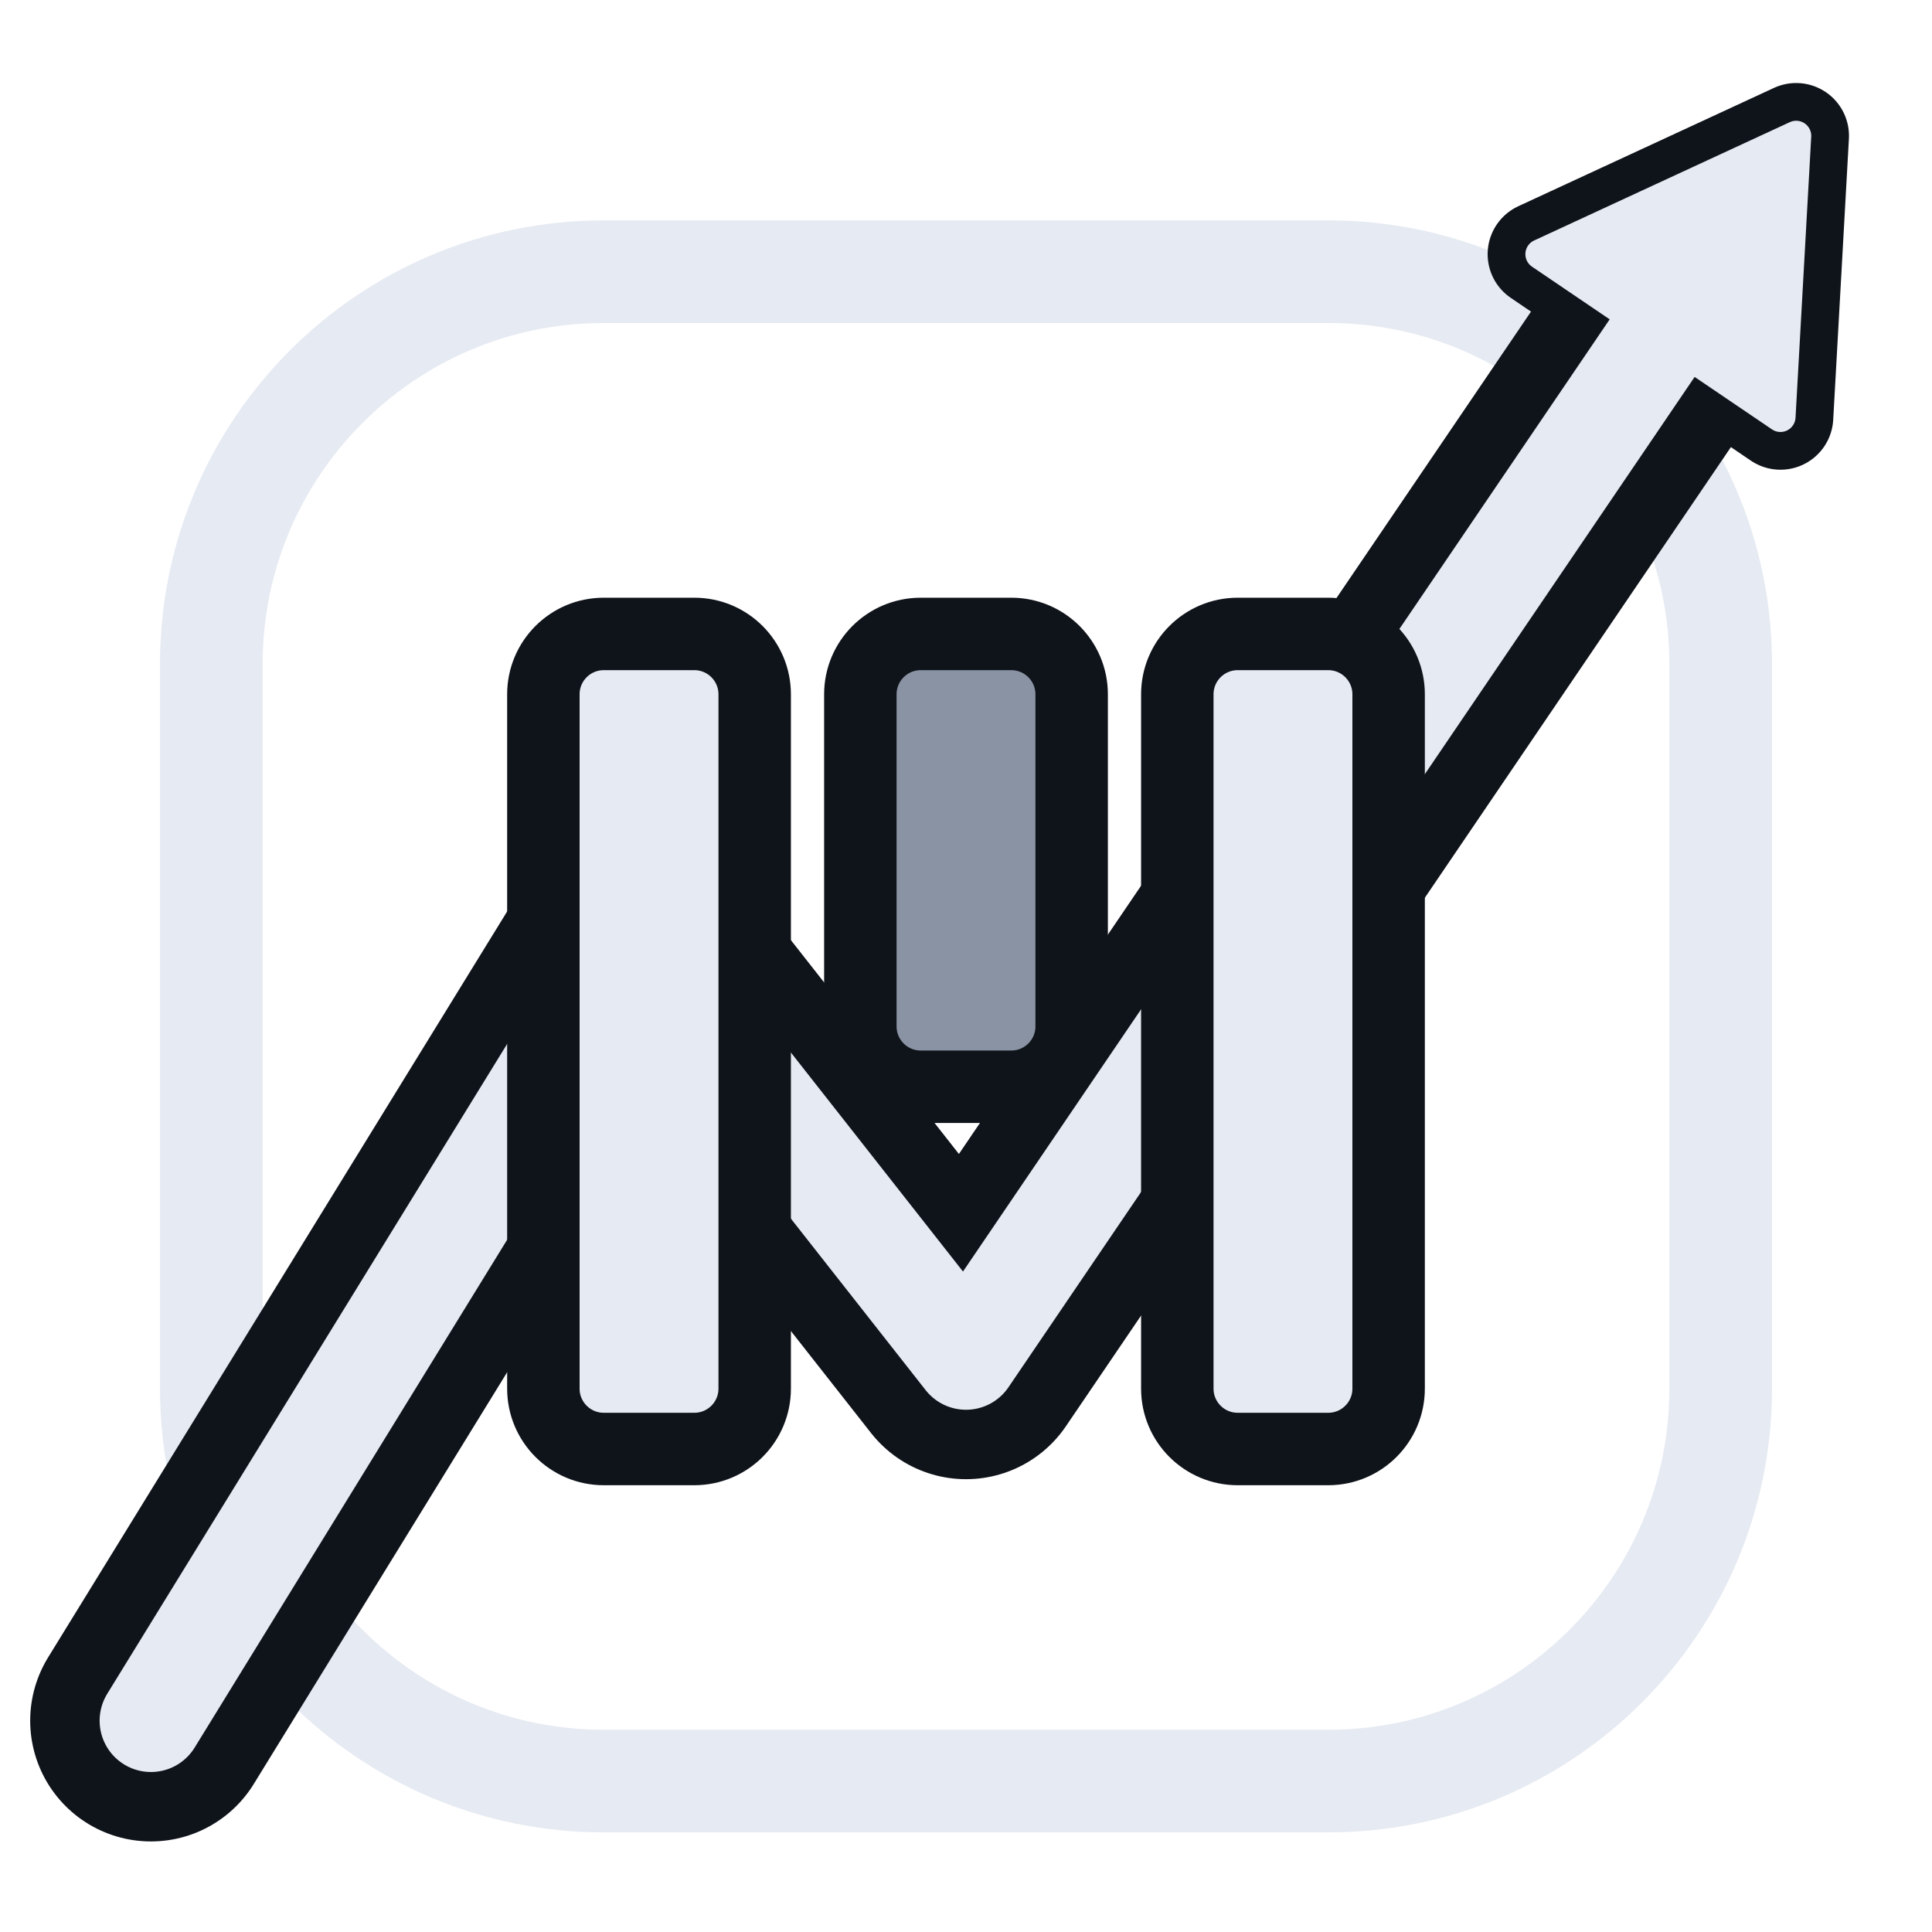
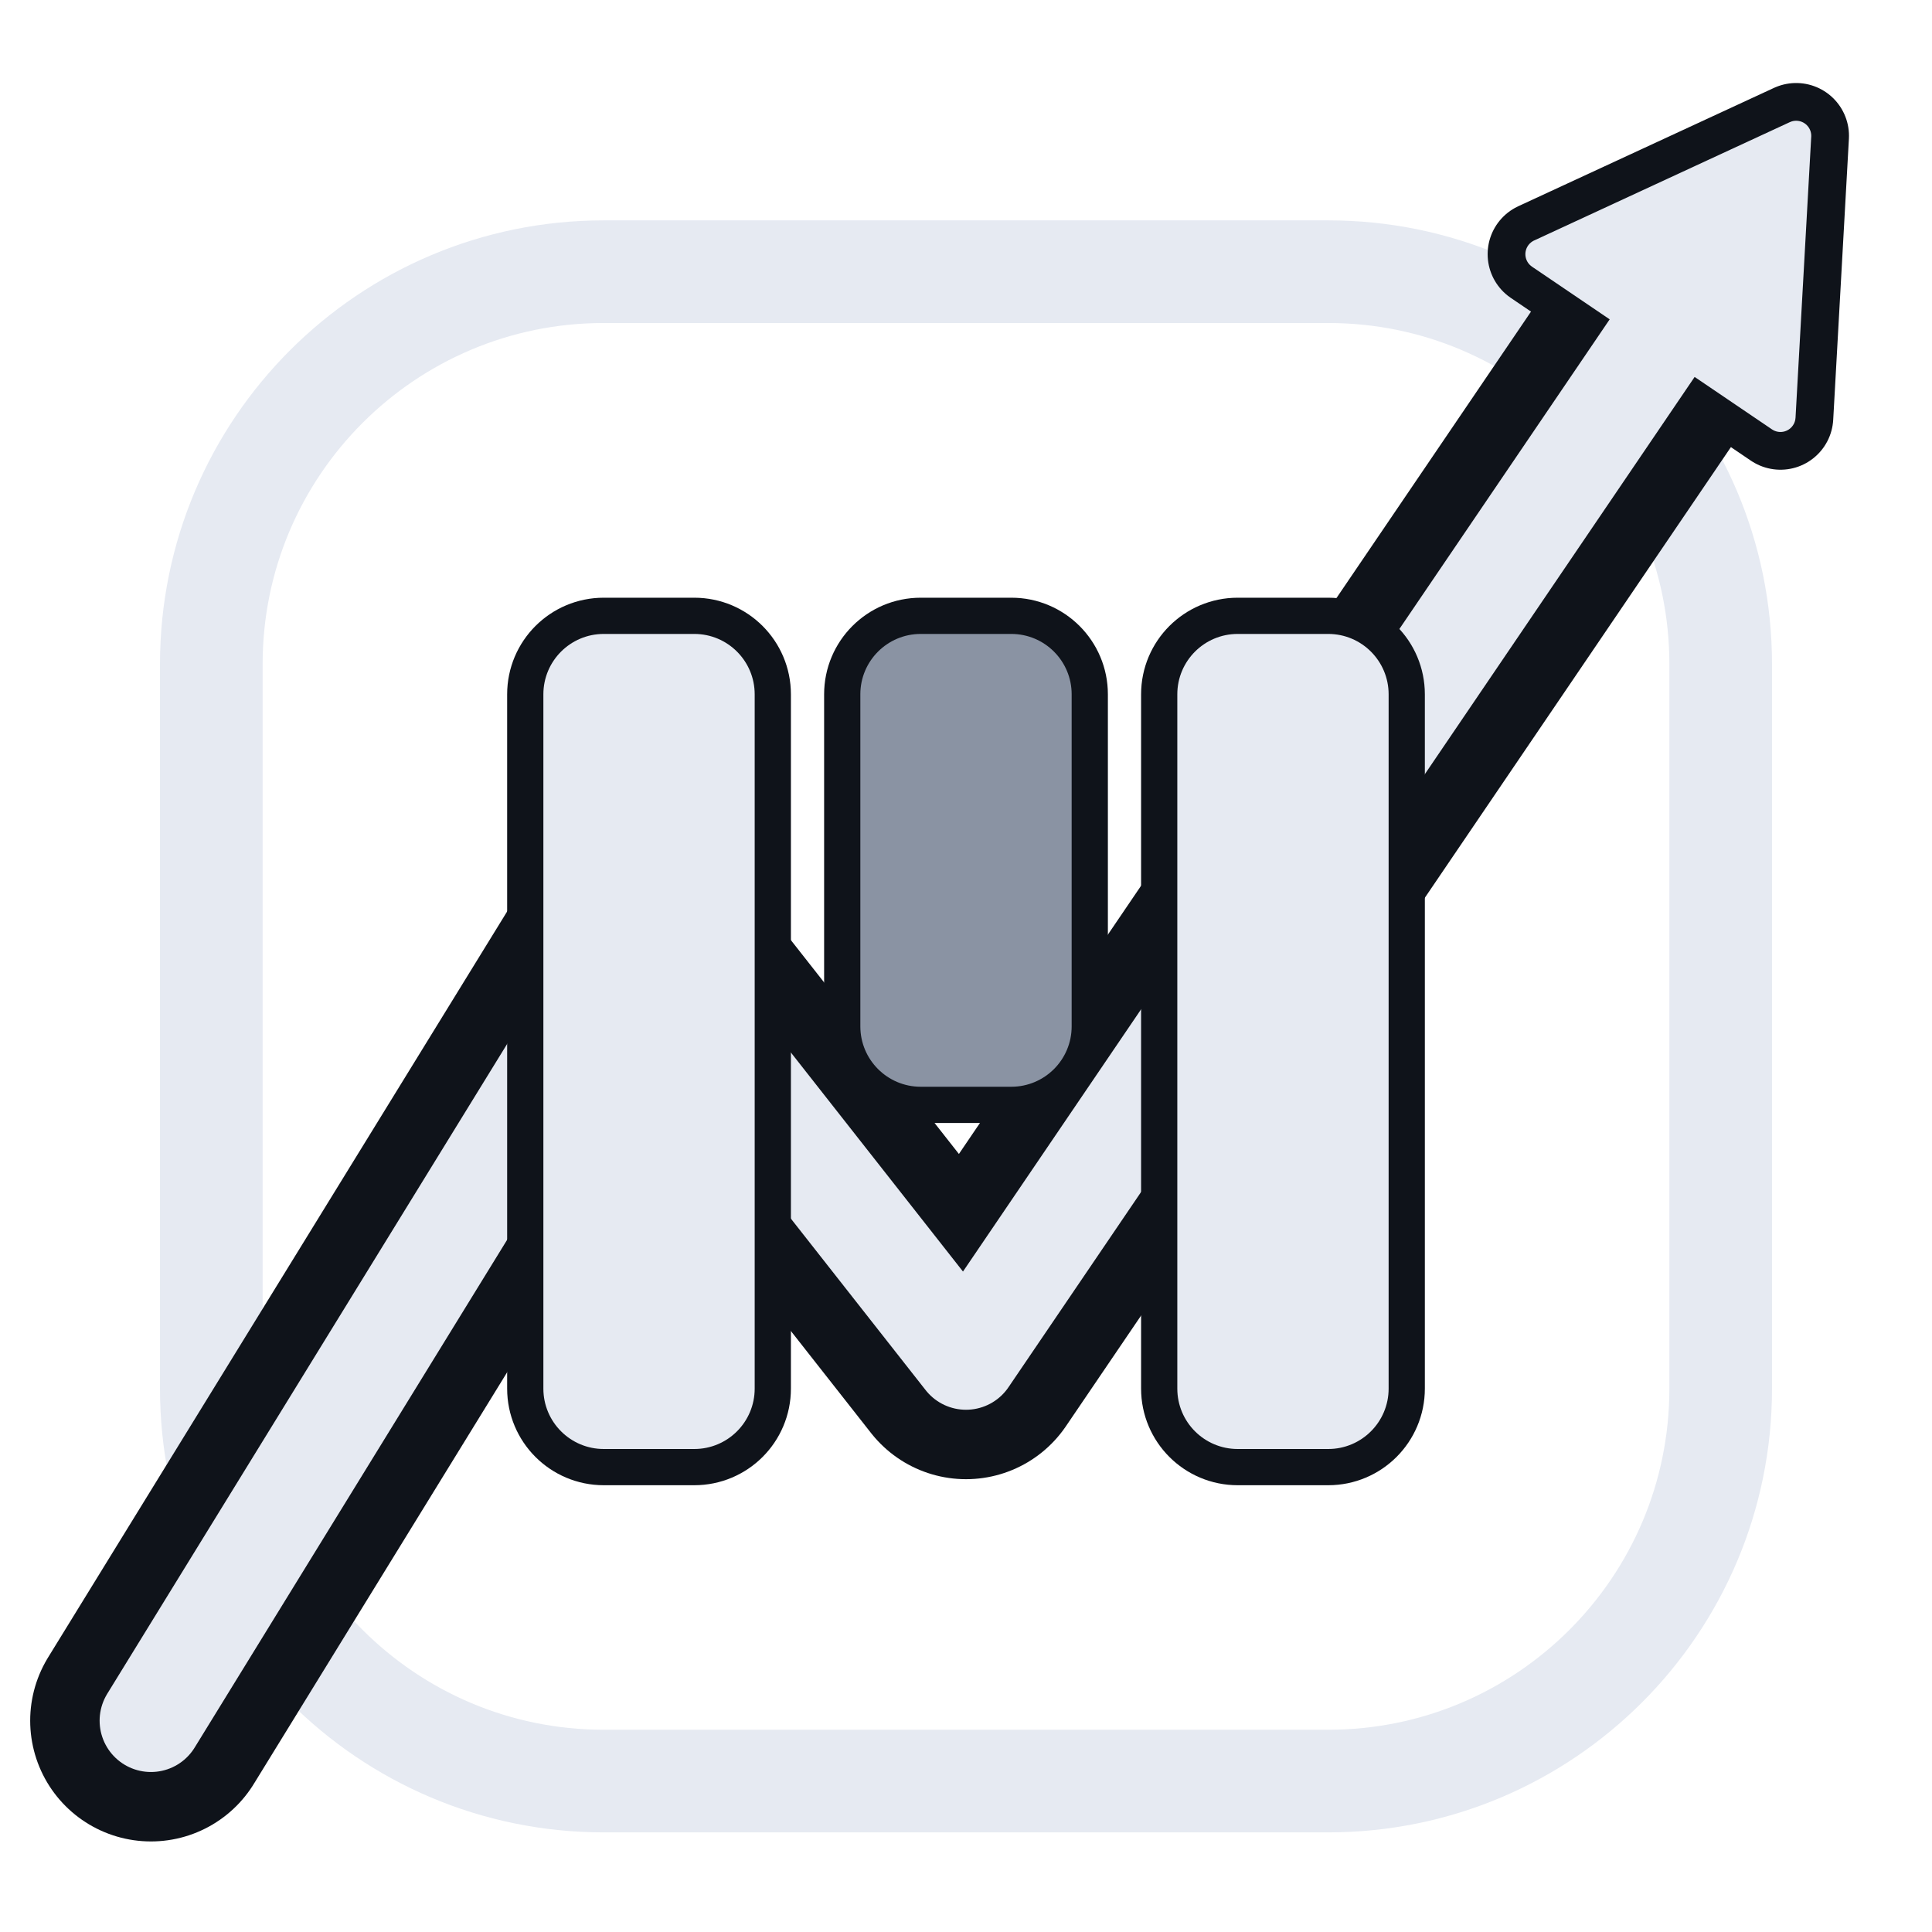
- <svg xmlns="http://www.w3.org/2000/svg" width="512" height="512" viewBox="0 0 64 64" fill="none" aria-hidden="true">
+ <svg xmlns="http://www.w3.org/2000/svg" width="512" height="512" viewBox="0 0 64 64" fill="none">
  <rect x="7" y="9" width="50" height="50" rx="13" stroke="#E6EAF2" stroke-width="3.4" />
-   <polyline points="5.0,57.0 21.0,31.0 32.0,45.0 55.01,11.12" stroke="#0F131A" stroke-width="8.0" stroke-linecap="round" stroke-linejoin="round" />
-   <polygon points="59.5,4.5 58.98,13.81 51.03,8.42" fill="#0F131A" stroke="#0F131A" stroke-width="3.5" stroke-linejoin="round" />
-   <polyline points="5.0,57.0 21.0,31.0 32.0,45.0 55.01,11.12" stroke="#E6EAF2" stroke-width="3.4" stroke-linecap="round" stroke-linejoin="round" />
+   <polyline points="5.0,57.0 21.0,31.0 32.0,45.0 55.01,11.12" stroke="#0F131A" stroke-width="8.00" stroke-linecap="round" stroke-linejoin="round" />
+   <polygon points="59.5,4.5 58.98,13.81 51.03,8.42" fill="#0F131A" stroke="#0F131A" stroke-width="3.50" stroke-linejoin="round" />
+   <polyline points="5.0,57.0 21.0,31.0 32.0,45.0 55.01,11.12" stroke="#E6EAF2" stroke-width="3.40" stroke-linecap="round" stroke-linejoin="round" />
  <polygon points="59.5,4.5 58.98,13.81 51.03,8.42" fill="#E6EAF2" stroke="#E6EAF2" stroke-width="1" stroke-linejoin="round" />
-   <rect x="18" y="21" width="7" height="27" rx="2" fill="#E6EAF2" stroke="#0F131A" stroke-width="2.4" />
-   <rect x="28.5" y="21" width="7" height="15" rx="2" fill="#8A93A3" stroke="#0F131A" stroke-width="2.4" />
-   <rect x="39" y="21" width="7" height="27" rx="2" fill="#E6EAF2" stroke="#0F131A" stroke-width="2.4" />
+   <rect x="18" y="21" width="7" height="27" rx="2" fill="#0F131A" stroke="#0F131A" stroke-width="2.40" stroke-linejoin="round" />
+   <rect x="28.5" y="21" width="7" height="15" rx="2" fill="#0F131A" stroke="#0F131A" stroke-width="2.40" stroke-linejoin="round" />
+   <rect x="39" y="21" width="7" height="27" rx="2" fill="#0F131A" stroke="#0F131A" stroke-width="2.40" stroke-linejoin="round" />
+   <rect x="18" y="21" width="7" height="27" rx="2" fill="#E6EAF2" />
+   <rect x="28.5" y="21" width="7" height="15" rx="2" fill="#8A93A3" />
+   <rect x="39" y="21" width="7" height="27" rx="2" fill="#E6EAF2" />
</svg>
